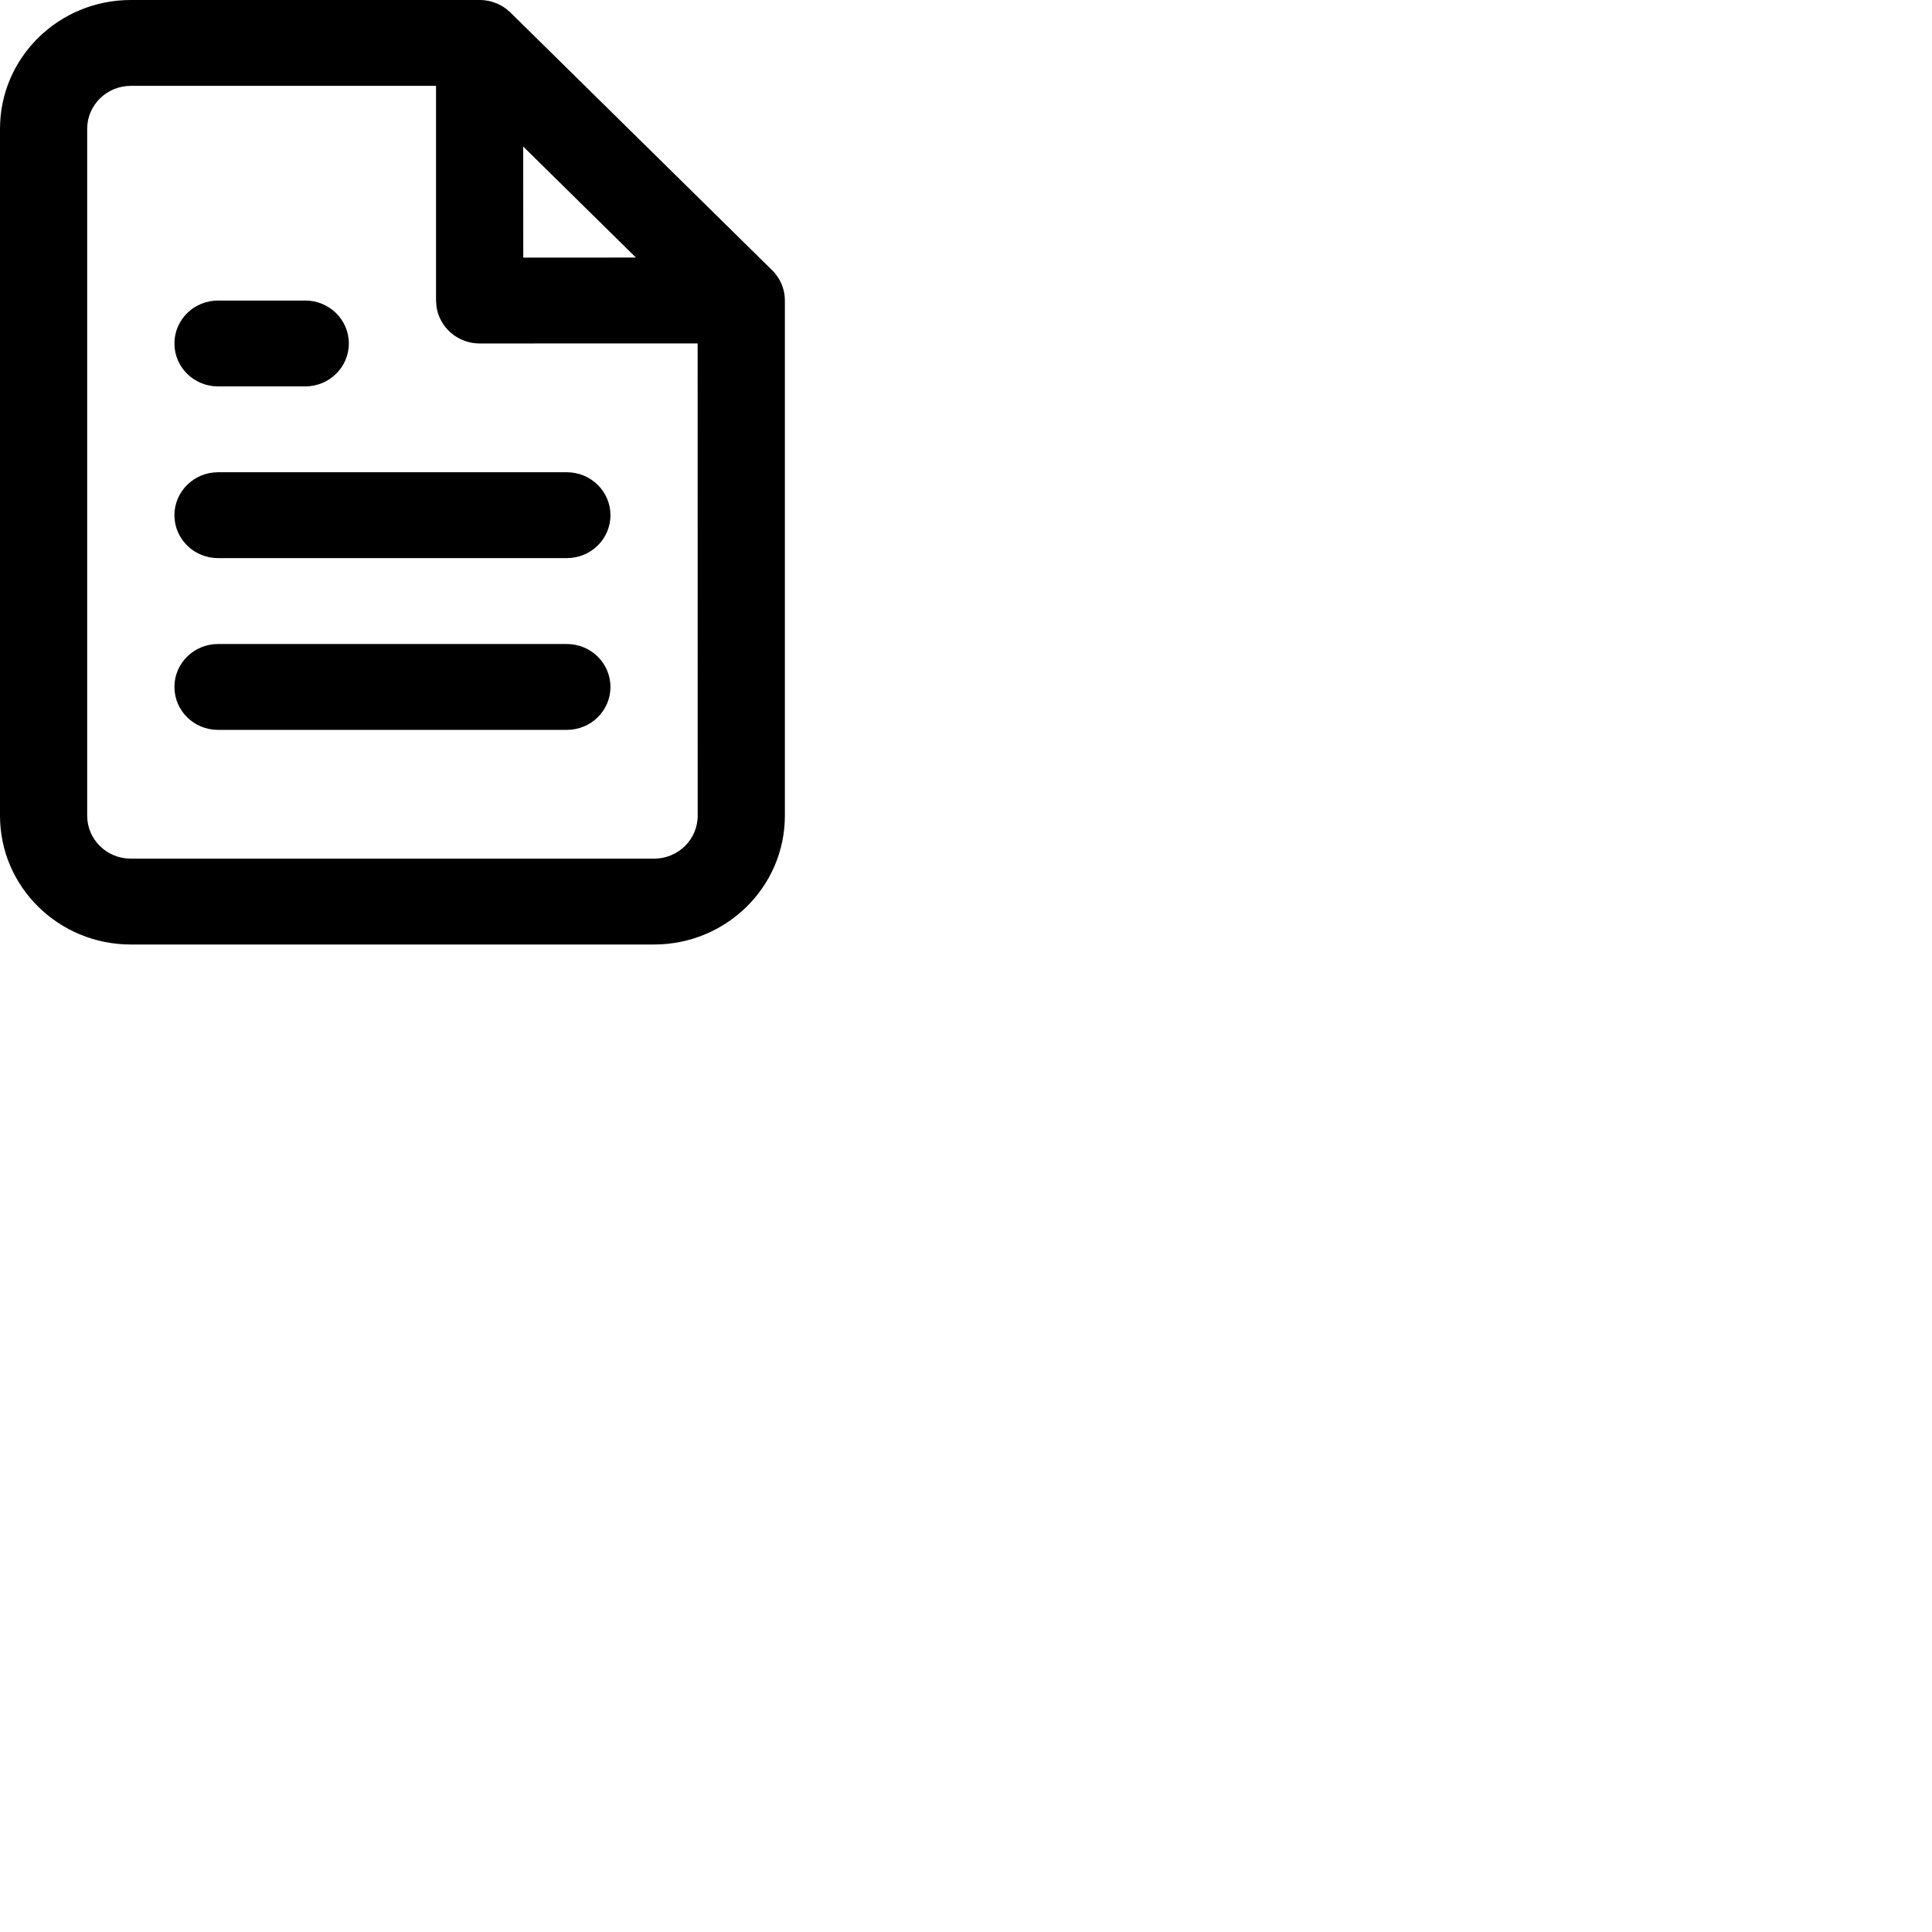
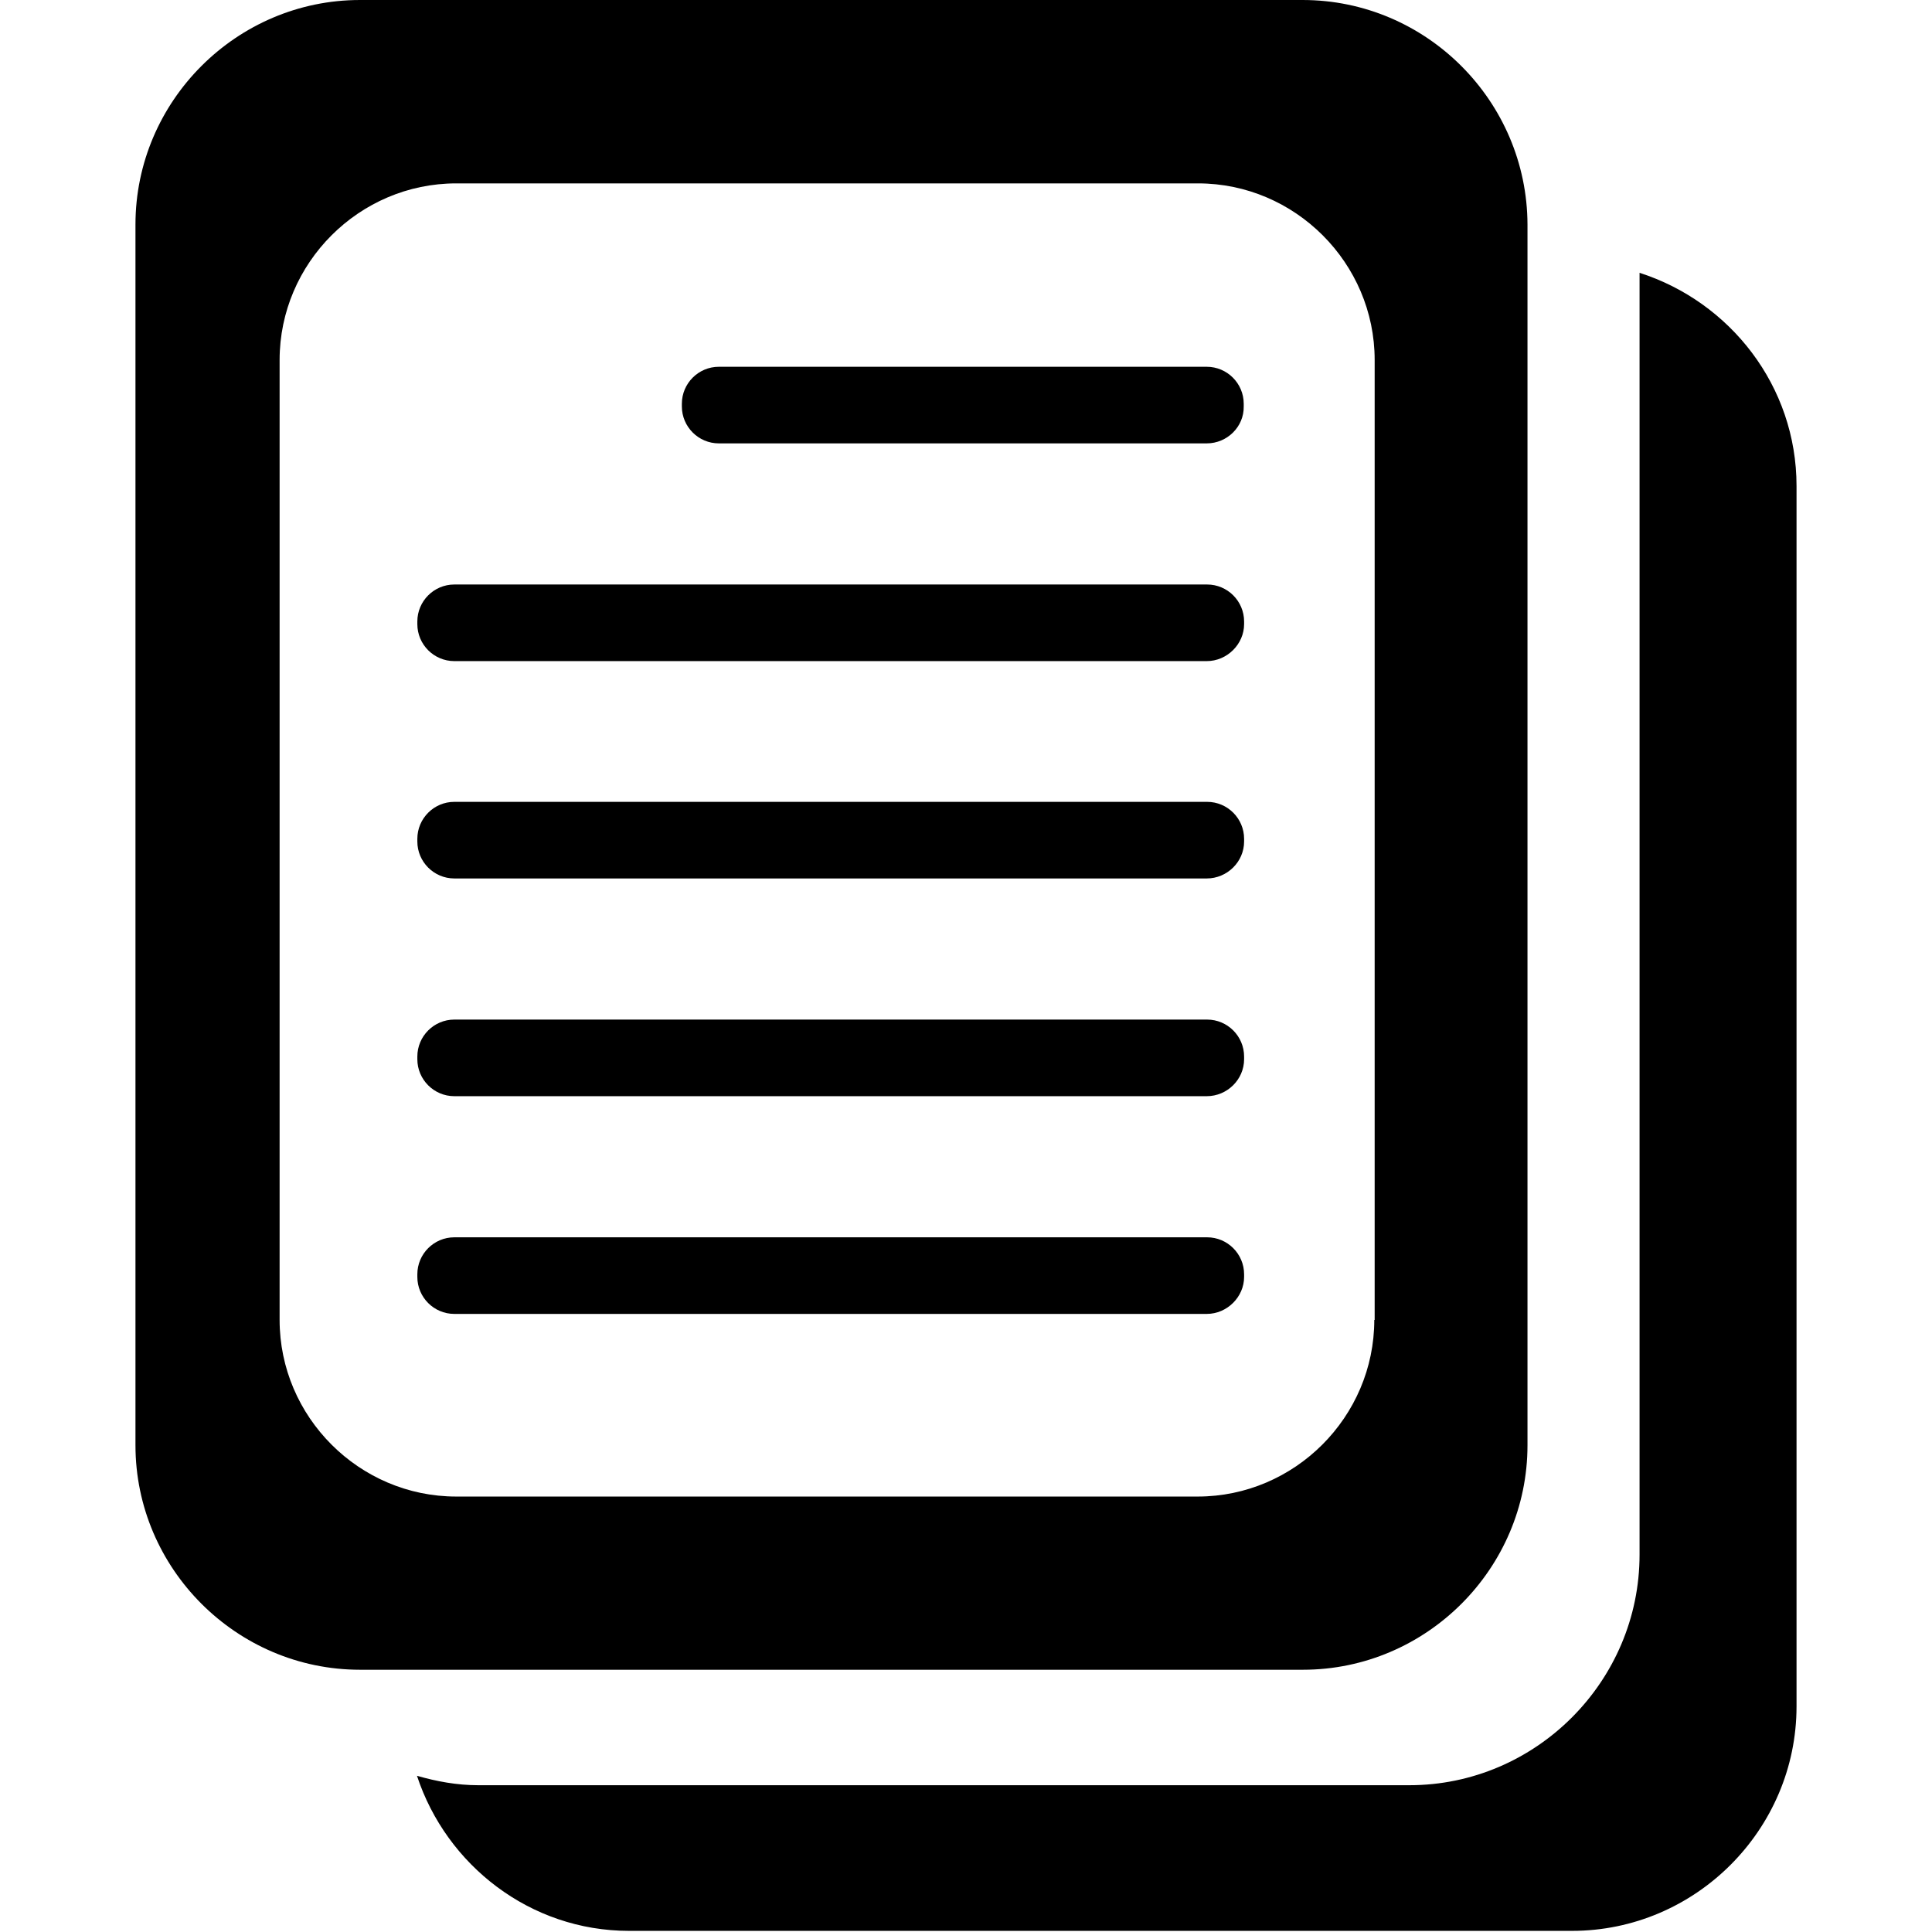
- <svg xmlns="http://www.w3.org/2000/svg" viewBox="0 0 32 32">
-   <path d="M7.944,3.8191672e-14 C7.98,3.8191672e-14 8.015,0.003 8.05,0.007 L7.944,3.8191672e-14 C7.995,3.8191672e-14 8.044,0.005 8.093,0.015 C8.113,0.019 8.133,0.024 8.153,0.03 C8.165,0.034 8.177,0.038 8.188,0.042 C8.211,0.05 8.234,0.059 8.255,0.069 C8.267,0.075 8.279,0.081 8.291,0.087 C8.308,0.096 8.324,0.106 8.34,0.116 C8.353,0.124 8.366,0.133 8.379,0.143 C8.381,0.145 8.384,0.146 8.386,0.148 L8.455,0.208 L8.455,0.208 L12.788,4.475 C12.813,4.499 12.836,4.525 12.857,4.553 L12.788,4.475 C12.82,4.506 12.849,4.54 12.874,4.577 C12.89,4.599 12.904,4.622 12.916,4.645 C12.92,4.652 12.924,4.66 12.927,4.667 C12.94,4.692 12.951,4.718 12.96,4.744 C12.963,4.752 12.965,4.759 12.967,4.767 C12.975,4.789 12.981,4.813 12.986,4.837 C12.988,4.85 12.991,4.863 12.993,4.876 C12.997,4.909 13,4.943 13,4.978 L13,4.978 L13,13.511 C13,14.689 12.03,15.644 10.833,15.644 L2.167,15.644 C0.97,15.644 0,14.689 0,13.511 L0,2.133 C0,0.955 0.97,3.8191672e-14 2.167,3.8191672e-14 Z M7.222,1.422 L2.167,1.422 C1.768,1.422 1.444,1.741 1.444,2.133 L1.444,13.511 C1.444,13.904 1.768,14.222 2.167,14.222 L10.833,14.222 C11.232,14.222 11.556,13.904 11.556,13.511 L11.555,5.688 L7.944,5.689 C7.579,5.689 7.277,5.421 7.229,5.074 L7.222,4.978 L7.222,1.422 Z M9.389,10.667 C9.788,10.667 10.111,10.985 10.111,11.378 C10.111,11.771 9.788,12.089 9.389,12.089 L9.389,12.089 L3.611,12.089 C3.212,12.089 2.889,11.771 2.889,11.378 C2.889,10.985 3.212,10.667 3.611,10.667 L3.611,10.667 Z M9.389,7.822 C9.788,7.822 10.111,8.141 10.111,8.533 C10.111,8.926 9.788,9.244 9.389,9.244 L9.389,9.244 L3.611,9.244 C3.212,9.244 2.889,8.926 2.889,8.533 C2.889,8.141 3.212,7.822 3.611,7.822 L3.611,7.822 Z M5.056,4.978 C5.454,4.978 5.778,5.296 5.778,5.689 C5.778,6.082 5.454,6.4 5.056,6.4 L5.056,6.4 L3.611,6.4 C3.212,6.4 2.889,6.082 2.889,5.689 C2.889,5.296 3.212,4.978 3.611,4.978 L3.611,4.978 Z M8.666,2.427 L8.667,4.267 L10.533,4.266 L8.666,2.427 Z" />
+ <svg xmlns="http://www.w3.org/2000/svg" id="Layer_1" version="1.1" viewBox="0 0 512 512" xml:space="preserve">
+   <g>
+     <path d="M434.5,72.3V412c0,33.6-27.5,61.1-61,61.1H126.7c-5.6,0-11-1-16.2-2.5c7.8,23.7,30,41.1,56.2,41.1h249.9   c32.7,0,59.5-26.8,59.5-59.5V128.8C476.1,102.3,458.5,80,434.5,72.3z" />
+     <path d="M345.2,0H95.4C62.7,0,35.9,26.8,35.9,59.5V383c0,32.7,26.8,59.5,59.5,59.5h249.9   c32.7,0,59.5-26.8,59.5-59.5V59.5C404.7,26.8,378,0,345.2,0z M364.2,349.8c0,25.7-21.1,46.8-46.8,46.8H120.9   c-25.7,0-46.8-21.1-46.8-46.8V95.4c0-25.7,21.1-46.8,46.8-46.8h196.6c25.7,0,46.8,21.1,46.8,46.8V349.8z" />
+     <g>
+       <path d="M319.8,117.5H190.5c-5.4,0-9.8-4.4-9.8-9.8v-0.7c0-5.4,4.4-9.8,9.8-9.8h129.3c5.4,0,9.8,4.4,9.8,9.8v0.7    C329.7,113.1,325.2,117.5,319.8,117.5z" />
+       <path d="M319.8,175.2H120.4c-5.4,0-9.8-4.4-9.8-9.8v-0.7c0-5.4,4.4-9.8,9.8-9.8h199.5c5.4,0,9.8,4.4,9.8,9.8v0.7 C329.7,170.7,325.2,175.2,319.8,175.2z" />
+       <path d="M319.8,232.8H120.4c-5.4,0-9.8-4.4-9.8-9.8v-0.7c0-5.4,4.4-9.8,9.8-9.8h199.5c5.4,0,9.8,4.4,9.8,9.8v0.7    C329.7,228.4,325.2,232.8,319.8,232.8z" />
+       <path d="M319.8,290.5H120.4c-5.4,0-9.8-4.4-9.8-9.8v-0.7c0-5.4,4.4-9.8,9.8-9.8h199.5c5.4,0,9.8,4.4,9.8,9.8v0.7    C329.7,286.1,325.2,290.5,319.8,290.5z" />
+       <path d="M319.8,348.2H120.4c-5.4,0-9.8-4.4-9.8-9.8v-0.7c0-5.4,4.4-9.8,9.8-9.8h199.5c5.4,0,9.8,4.4,9.8,9.8v0.7    C329.7,343.7,325.2,348.2,319.8,348.2z" />
+     </g>
+   </g>
</svg>
